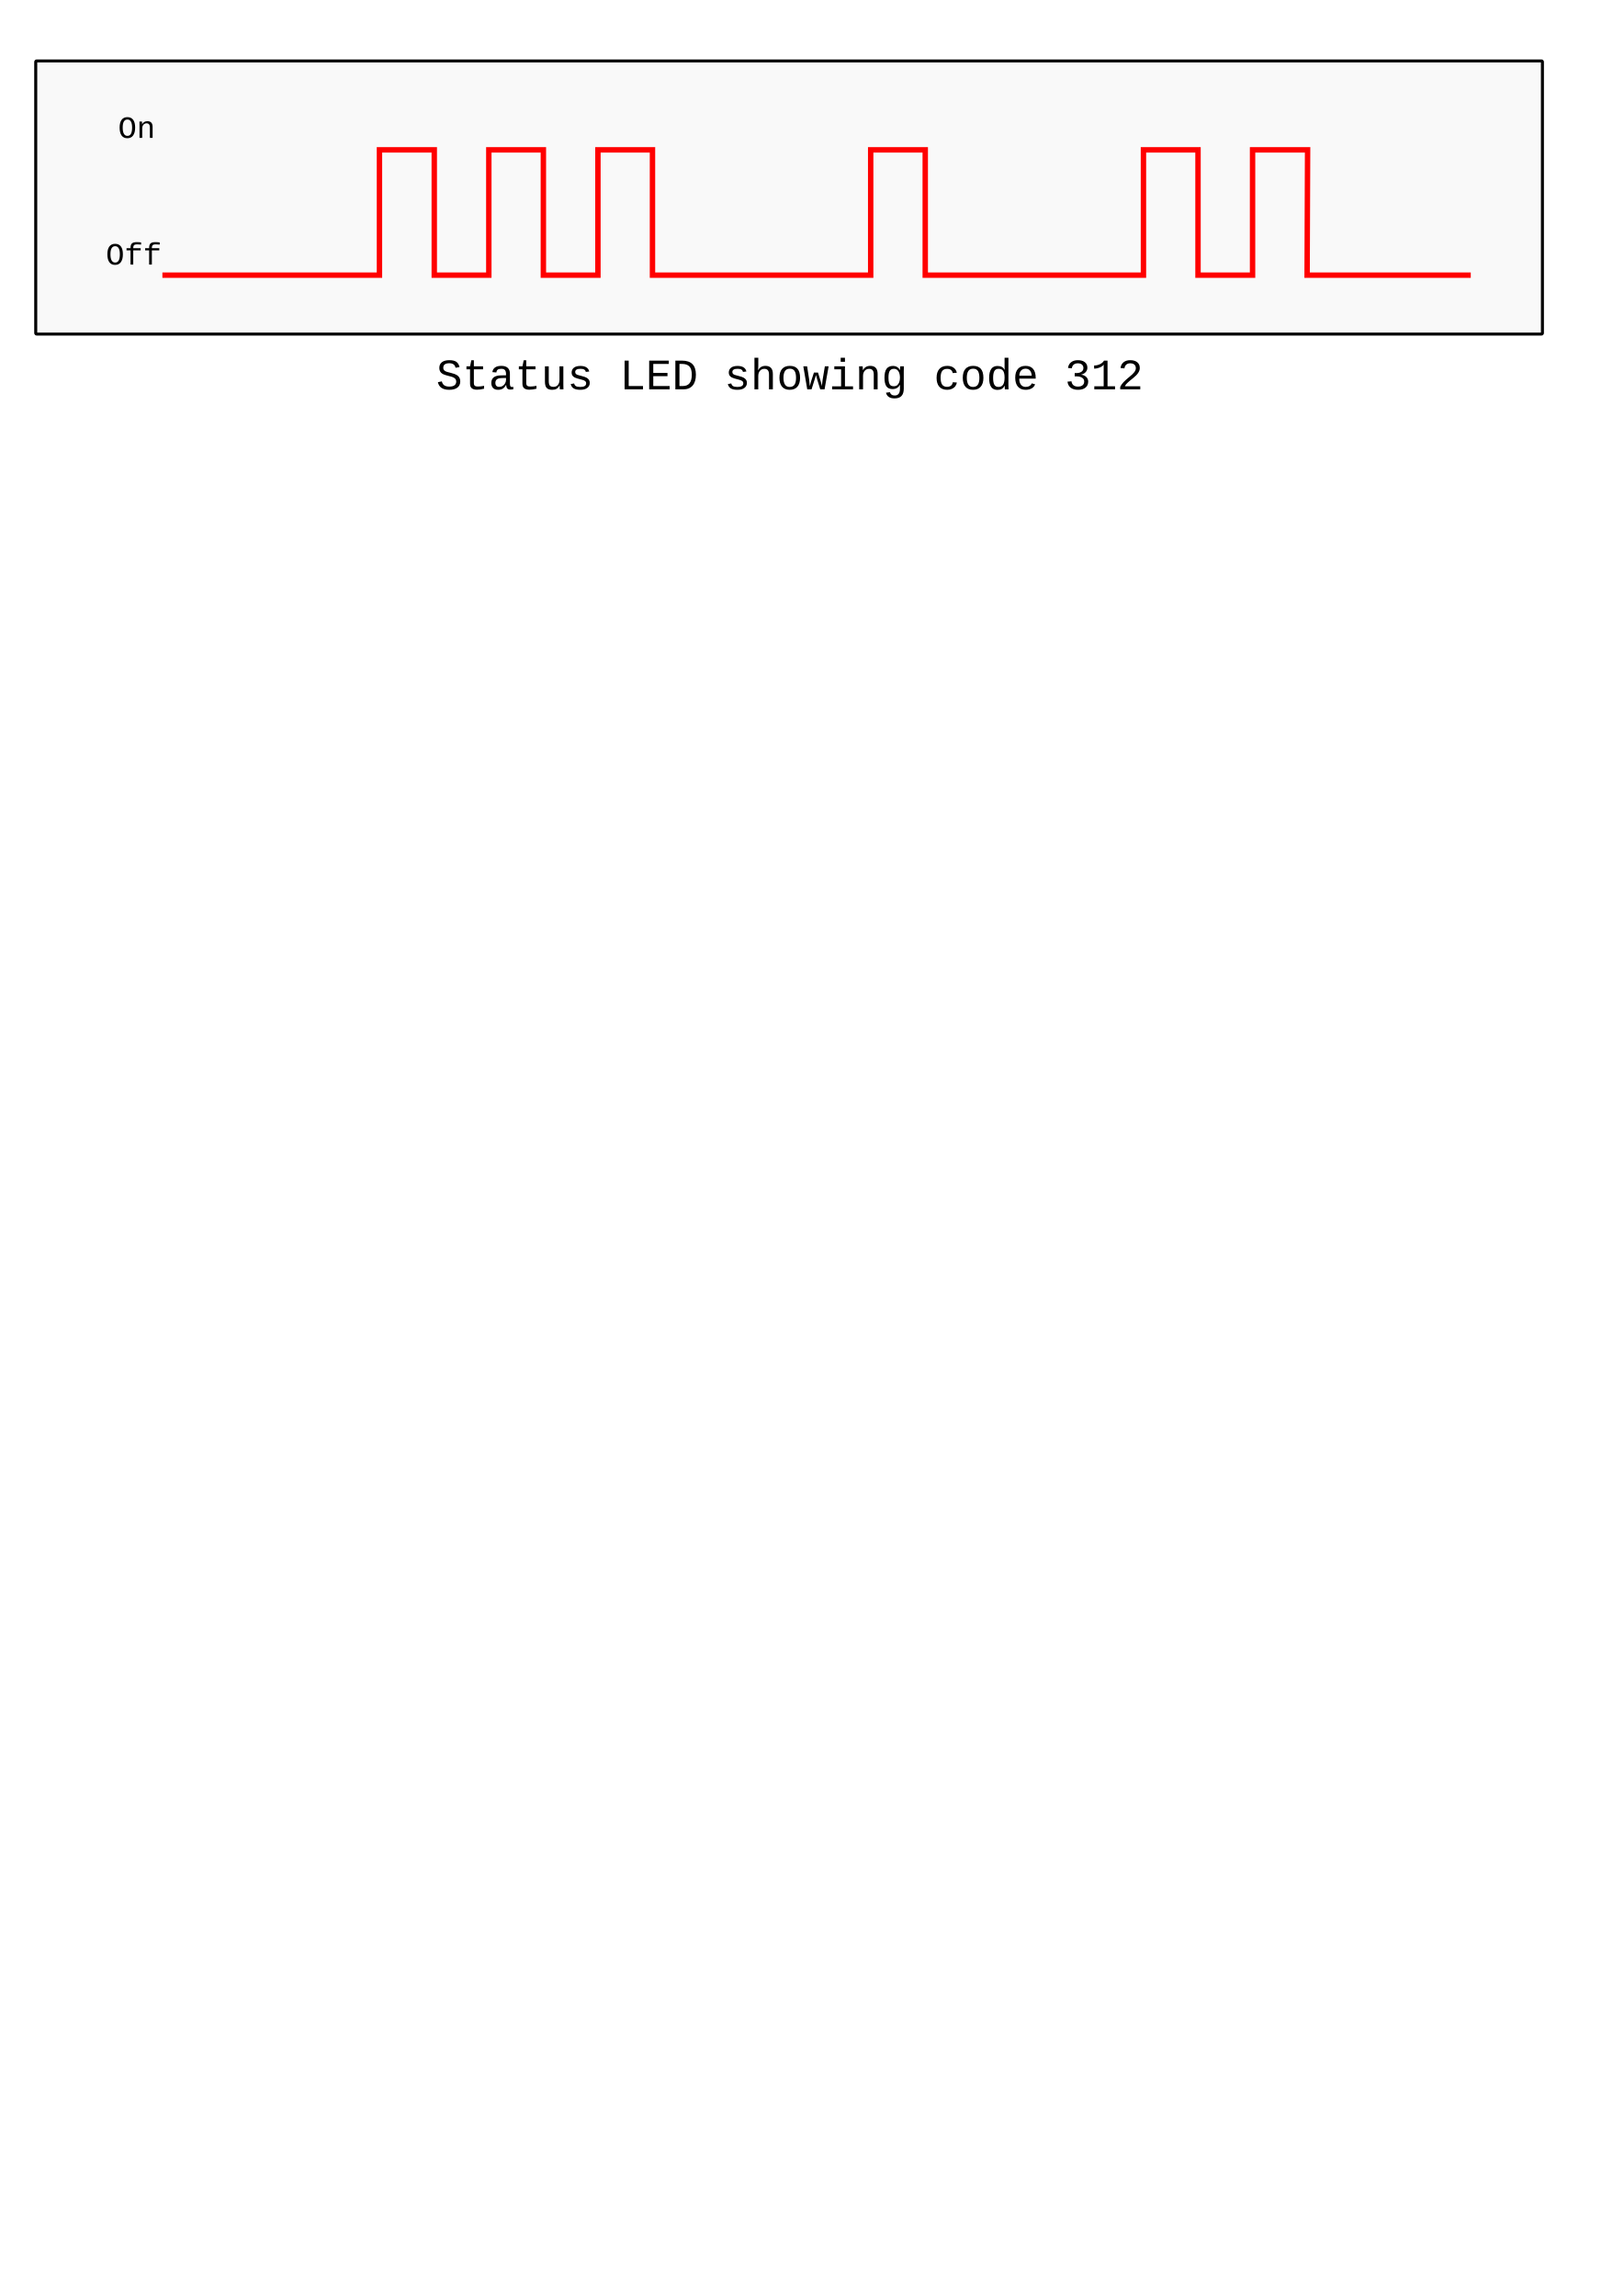
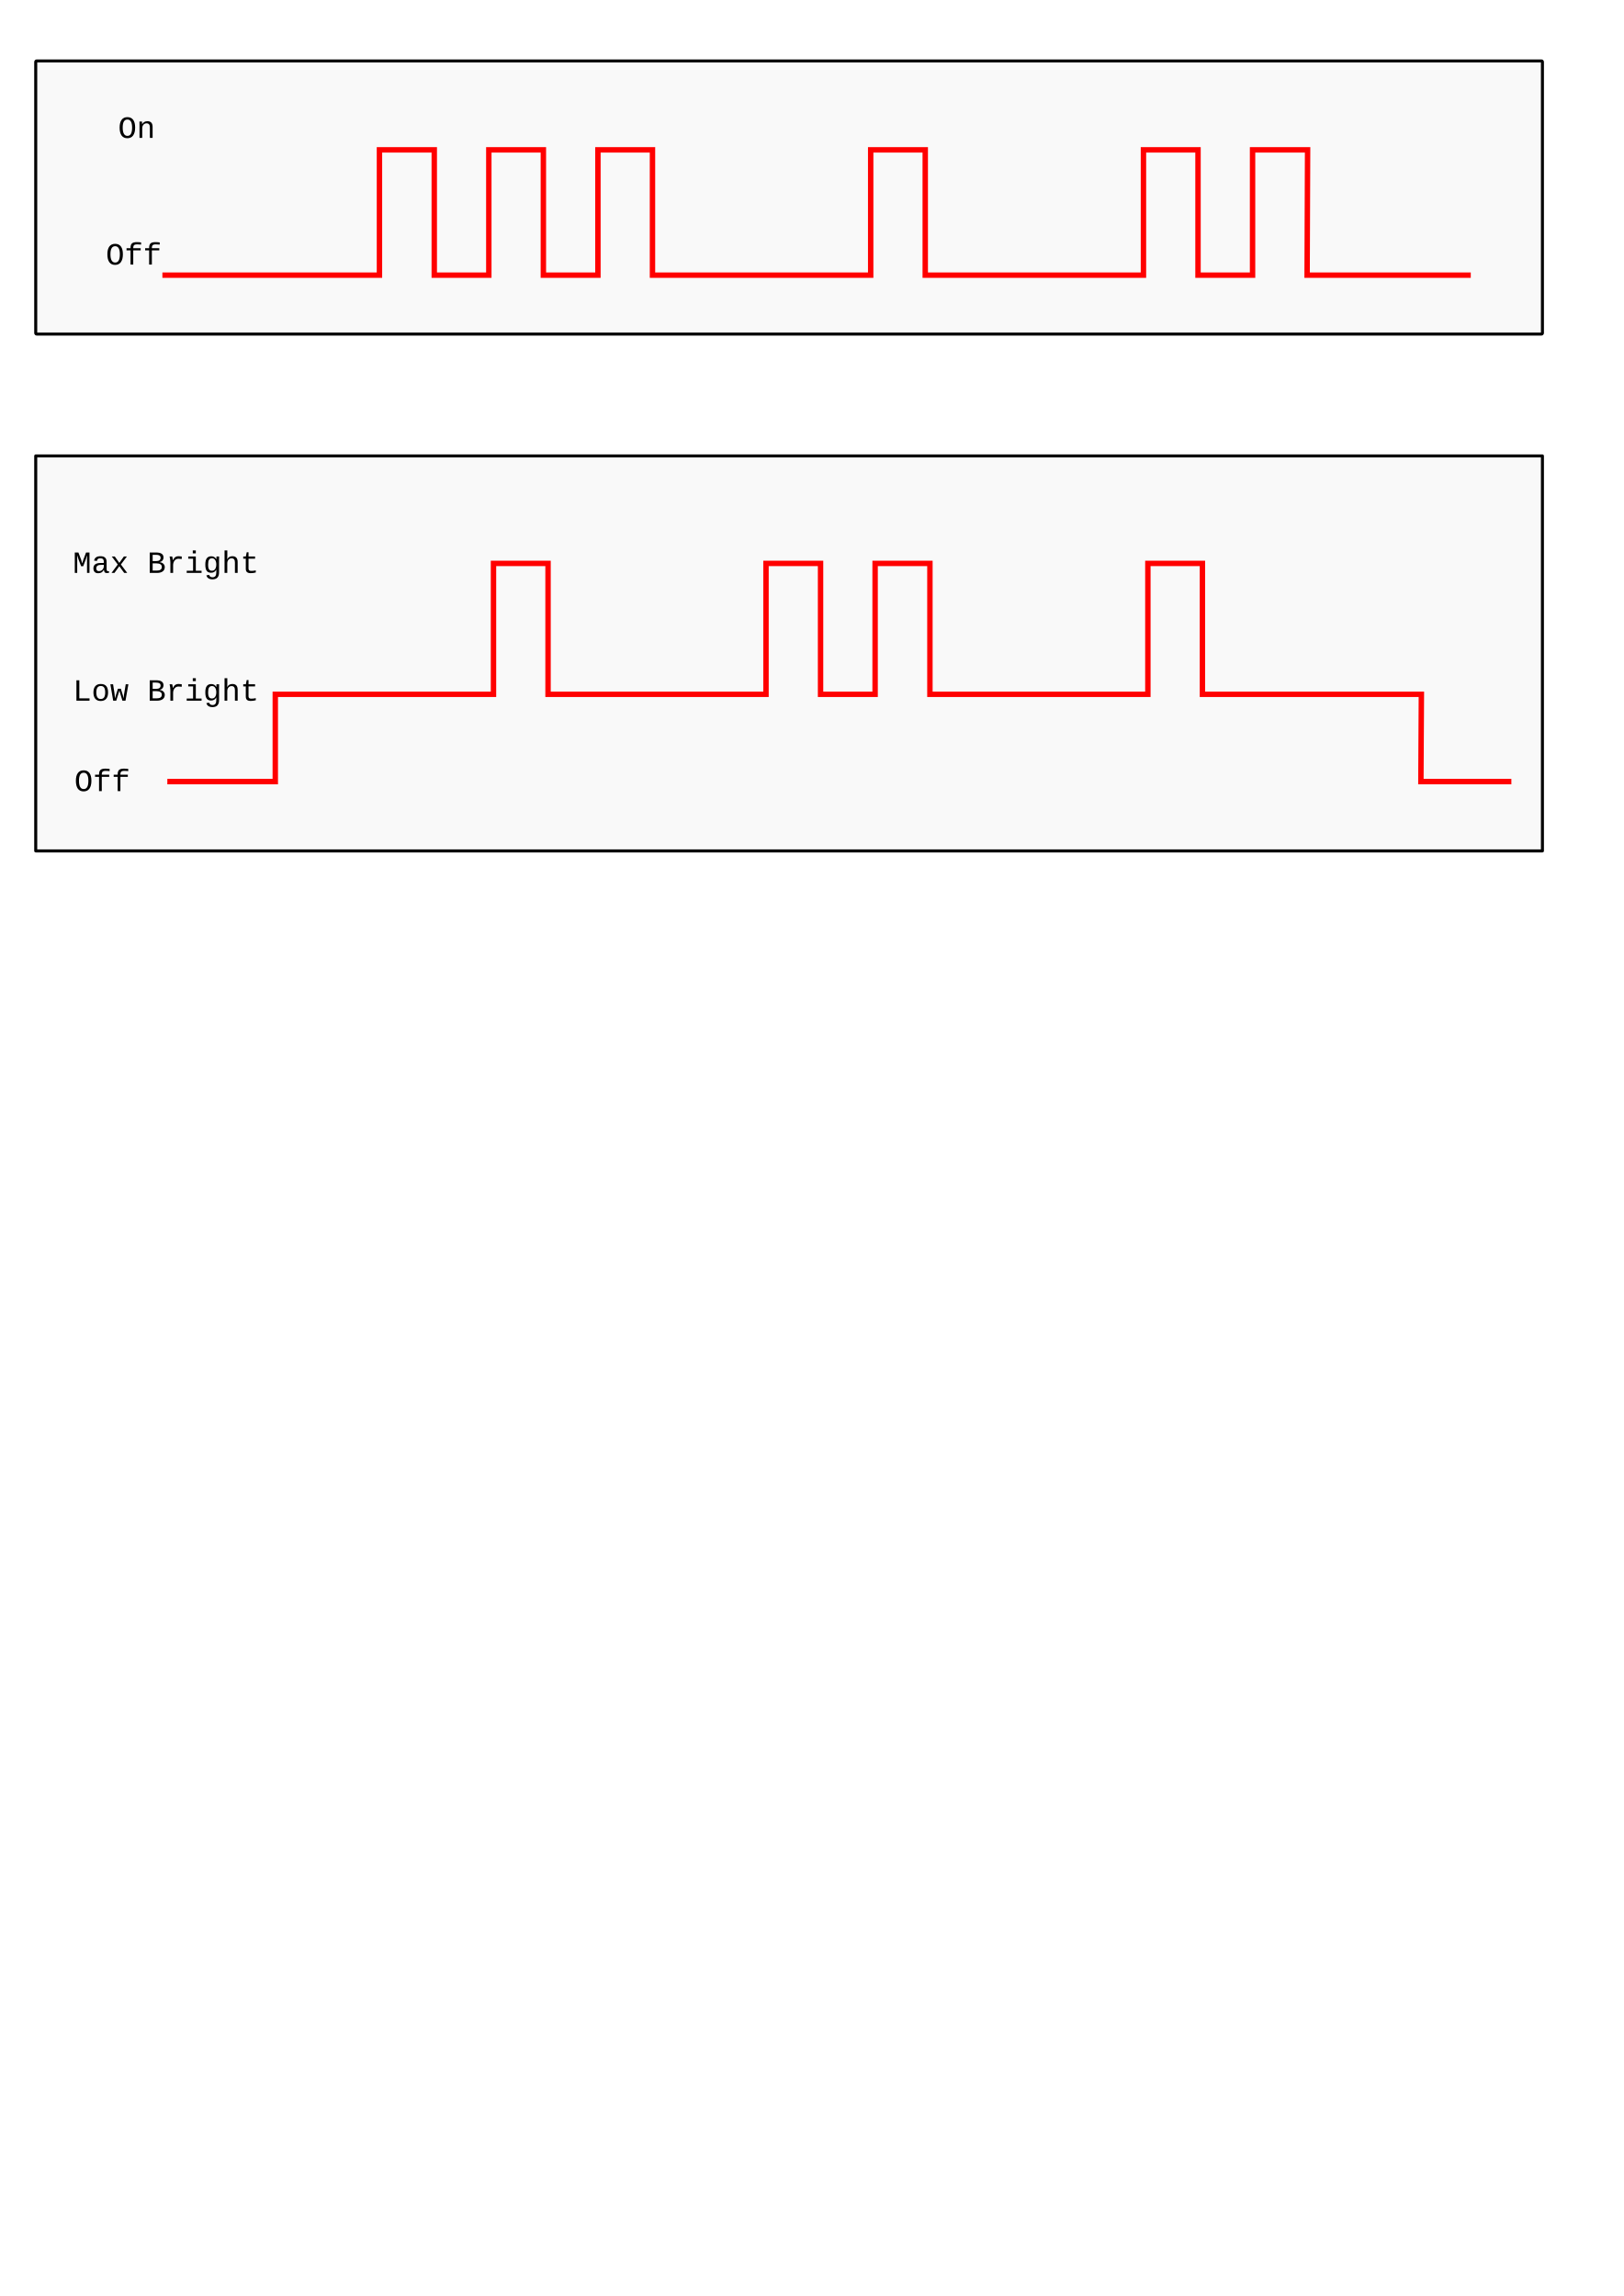
<svg xmlns="http://www.w3.org/2000/svg" width="744.094" height="1052.362" id="svg2" version="1.1">
  <defs id="defs4" />
  <g id="layer1">
+     <rect style="opacity:1;fill:#f9f9f9;stroke:#000000;stroke-width:1.38;stroke-linecap:round;stroke-linejoin:round;stroke-miterlimit:4;stroke-dasharray:none;stroke-dashoffset:0" id="rect940" width="690.476" height="181.045" x="16.371" y="208.972" ry="0" />
    <rect style="opacity:1;fill:#f9f9f9;stroke-width:1.38;stroke-linecap:round;stroke-linejoin:round;stroke-dasharray:none;stroke:#000000;stroke-miterlimit:4;stroke-dashoffset:0" id="rect917" width="690.476" height="125.191" x="16.371" y="27.927" ry="0.463" />
-     <text xml:space="preserve" style="font-style:normal;font-variant:normal;font-weight:normal;font-stretch:normal;line-height:0%;font-family:'Liberation Mono';-inkscape-font-specification:'Liberation Mono';letter-spacing:0px;word-spacing:0px;fill:#000000;fill-opacity:1;stroke:none" x="199.905" y="178.464" id="text3845">
-       <tspan id="tspan3847" x="199.905" y="178.464" style="font-size:20px;line-height:1.25">Status LED showing code 312</tspan>
-     </text>
    <g id="g924" transform="translate(22.85721,11.20149)">
      <path id="path3831" d="M 51.564,114.908 H 151.036 V 57.485 h 25.117 v 57.423 h 25 V 57.485 h 25 v 57.423 h 25 V 57.485 h 25 v 57.423 h 100 V 57.485 h 25 v 57.423 h 100 V 57.485 h 25 v 57.423 h 25 V 57.485 h 25.221 l -0.221,57.423 h 75" style="fill:none;stroke:#ff0000;stroke-width:2.48;stroke-linecap:butt;stroke-linejoin:miter;stroke-miterlimit:4;stroke-dasharray:none;stroke-opacity:1" />
      <text id="text3857" y="52.004" x="31.263" style="font-style:normal;font-variant:normal;font-weight:normal;font-stretch:normal;line-height:0%;font-family:'Liberation Mono';-inkscape-font-specification:'Liberation Mono';letter-spacing:0px;word-spacing:0px;fill:#000000;fill-opacity:1;stroke:none" xml:space="preserve">
        <tspan y="52.004" x="31.263" id="tspan3859" style="font-size:14.215px;line-height:1.25">On</tspan>
      </text>
      <text xml:space="preserve" style="font-style:normal;font-variant:normal;font-weight:normal;font-stretch:normal;line-height:0%;font-family:'Liberation Mono';-inkscape-font-specification:'Liberation Mono';letter-spacing:0px;word-spacing:0px;fill:#000000;fill-opacity:1;stroke:none" x="25.643" y="110.073" id="text3861">
        <tspan id="tspan3863" x="25.643" y="110.073" style="font-size:14.215px;line-height:1.25">Off</tspan>
      </text>
    </g>
+     <path id="path928" d="m 76.681,358.238 h 49.472 v -40 h 100 v -60 h 25 v 60 h 99.883 v -60 h 25 v 60 h 25 v -60 h 25.117 v 60 h 25 v 0 h 74.883 v -60 h 25 v 60 h 0.117 v 0 h 100.221 l -0.221,40 41.46,0" style="fill:none;stroke:#ff0000;stroke-width:2.48;stroke-linecap:butt;stroke-linejoin:miter;stroke-miterlimit:4;stroke-dasharray:none;stroke-opacity:1" />
+     <text id="text932" y="262.592" x="33.384" style="font-style:normal;font-variant:normal;font-weight:normal;font-stretch:normal;line-height:0%;font-family:'Liberation Mono';-inkscape-font-specification:'Liberation Mono';letter-spacing:0px;word-spacing:0px;fill:#000000;fill-opacity:1;stroke:none" xml:space="preserve">
+       <tspan y="262.592" x="33.384" id="tspan930" style="font-size:14.215px;line-height:1.25">Max Bright</tspan>
+     </text>
+     <text xml:space="preserve" style="font-style:normal;font-variant:normal;font-weight:normal;font-stretch:normal;line-height:0%;font-family:'Liberation Mono';-inkscape-font-specification:'Liberation Mono';letter-spacing:0px;word-spacing:0px;fill:#000000;fill-opacity:1;stroke:none" x="34.077" y="362.596" id="text936">
+       <tspan id="tspan934" x="34.077" y="362.596" style="font-size:14.215px;line-height:1.25">Off</tspan>
+     </text>
+     <text id="text959" y="321.154" x="33.384" style="font-style:normal;font-variant:normal;font-weight:normal;font-stretch:normal;line-height:0%;font-family:'Liberation Mono';-inkscape-font-specification:'Liberation Mono';letter-spacing:0px;word-spacing:0px;fill:#000000;fill-opacity:1;stroke:none" xml:space="preserve">
+       <tspan y="321.154" x="33.384" id="tspan957" style="font-size:14.215px;line-height:1.25">Low Bright</tspan>
+     </text>
  </g>
</svg>
